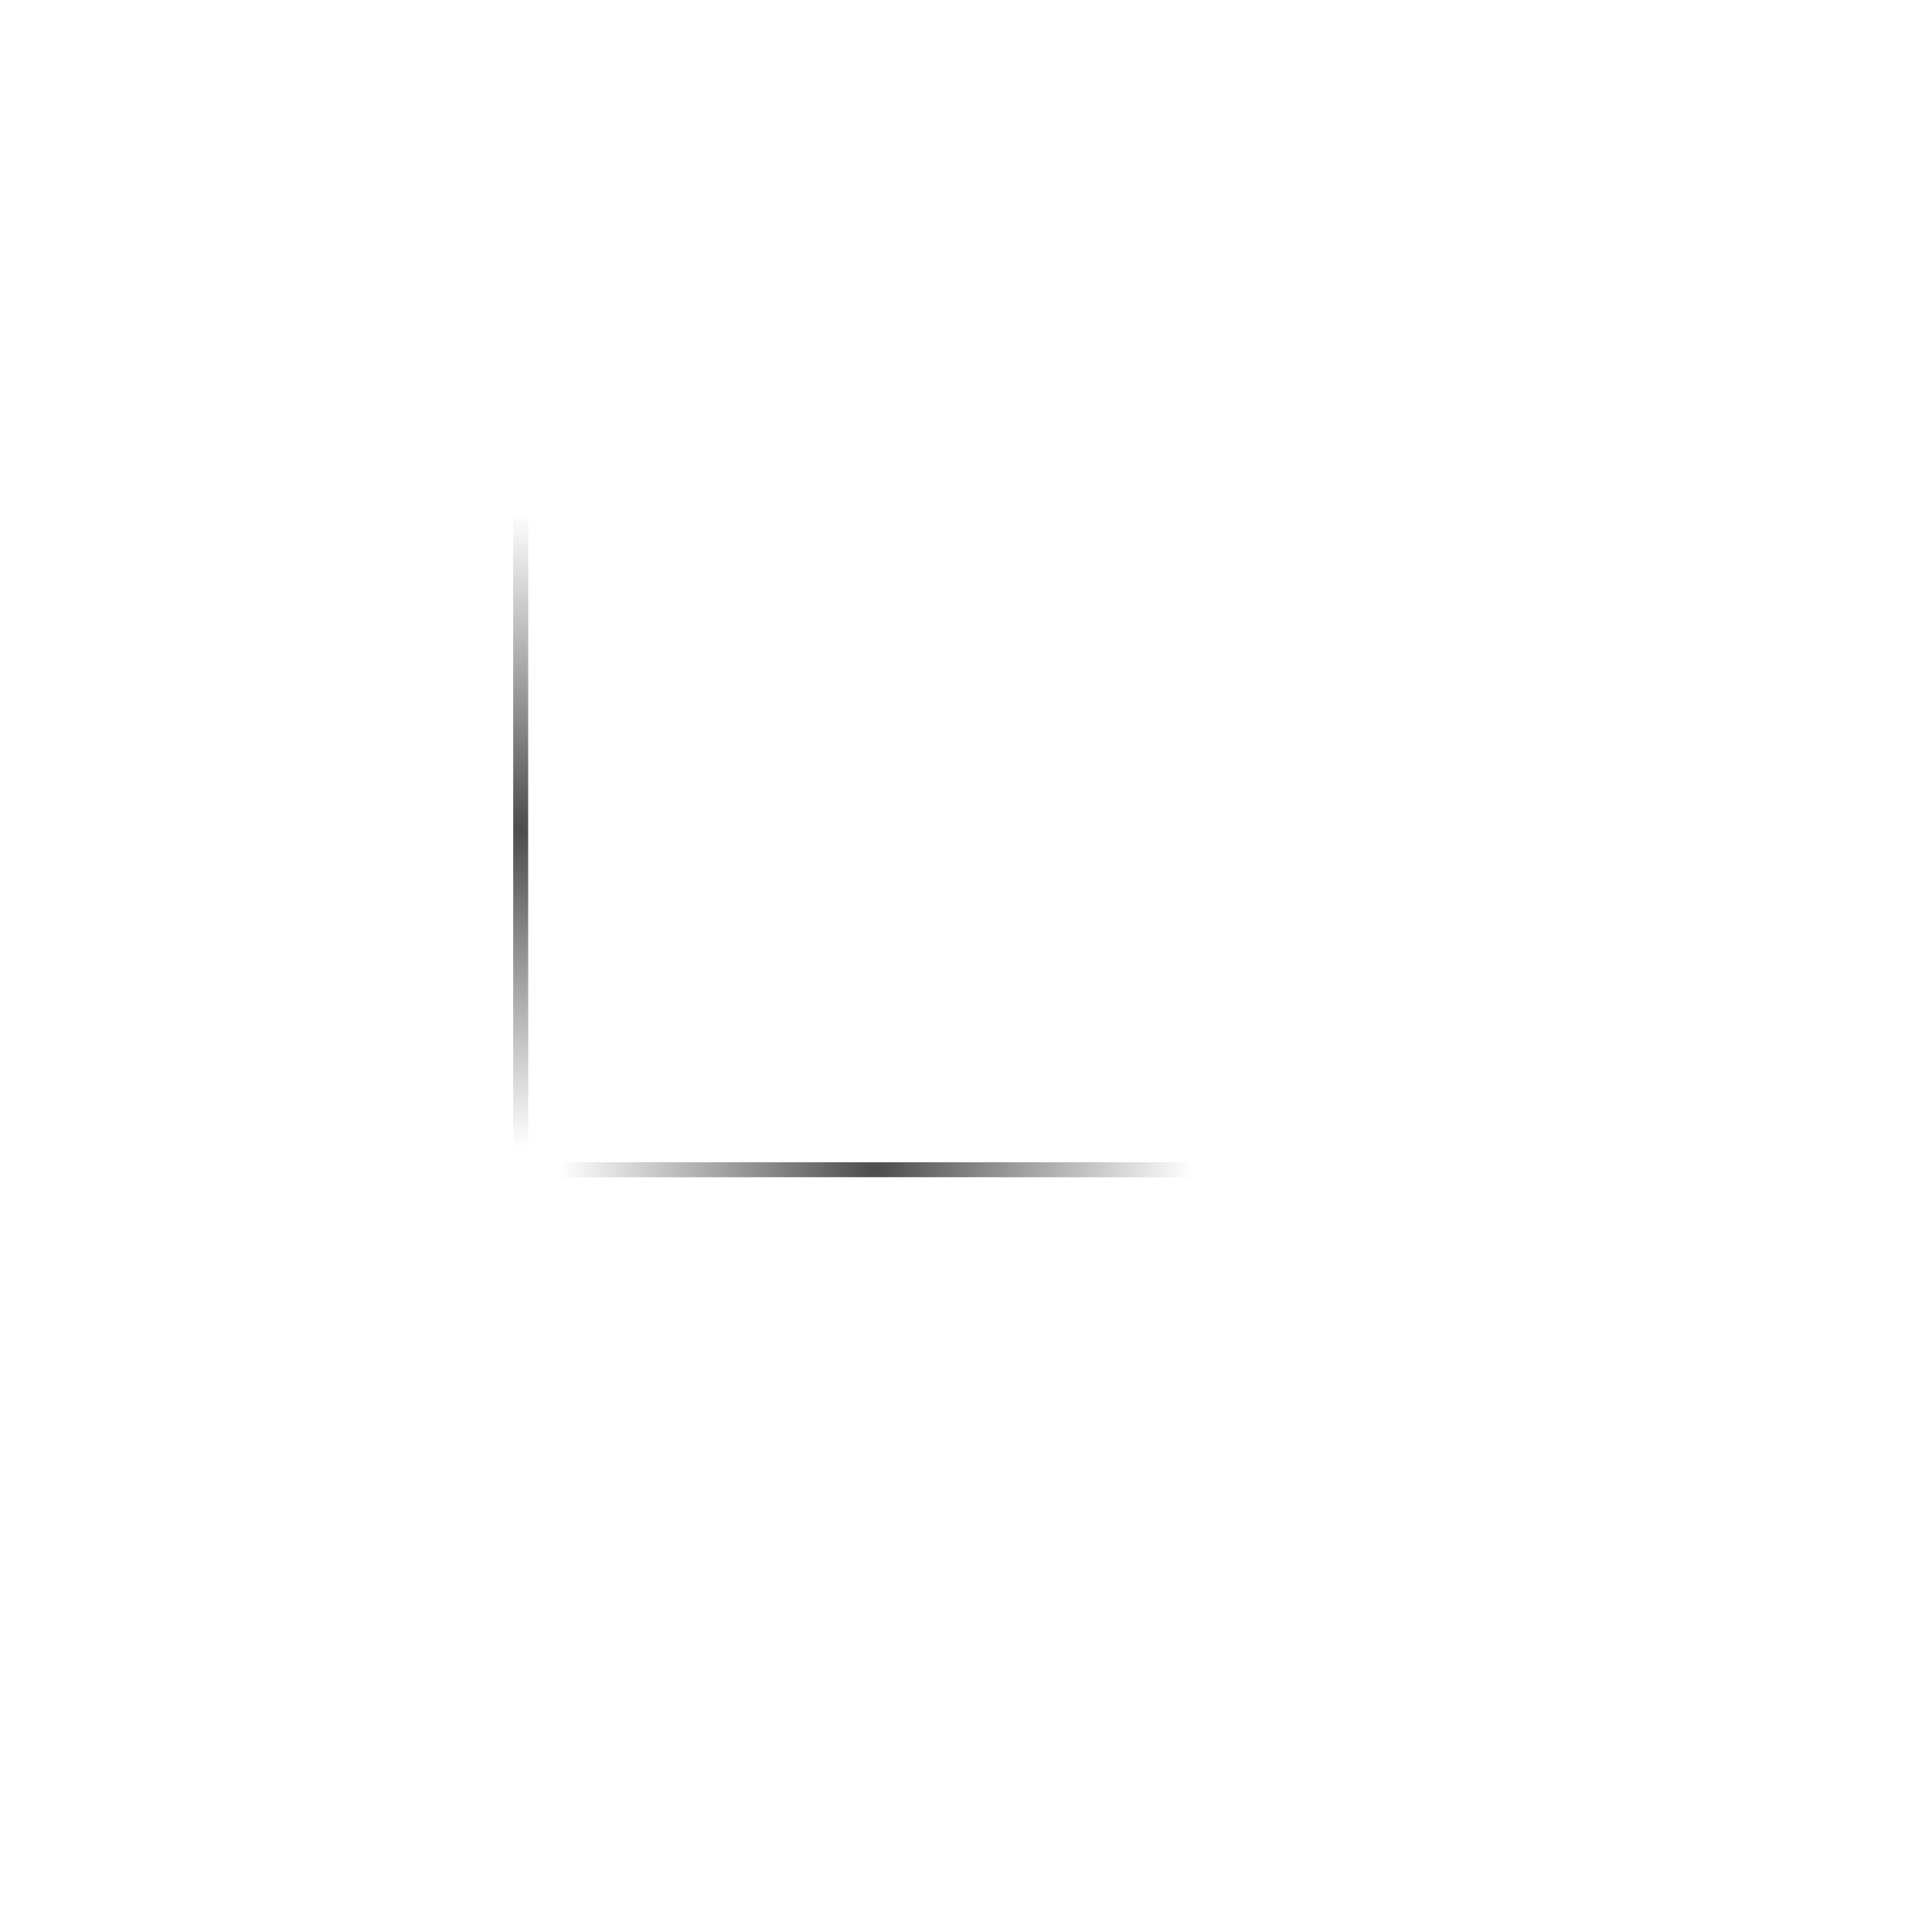
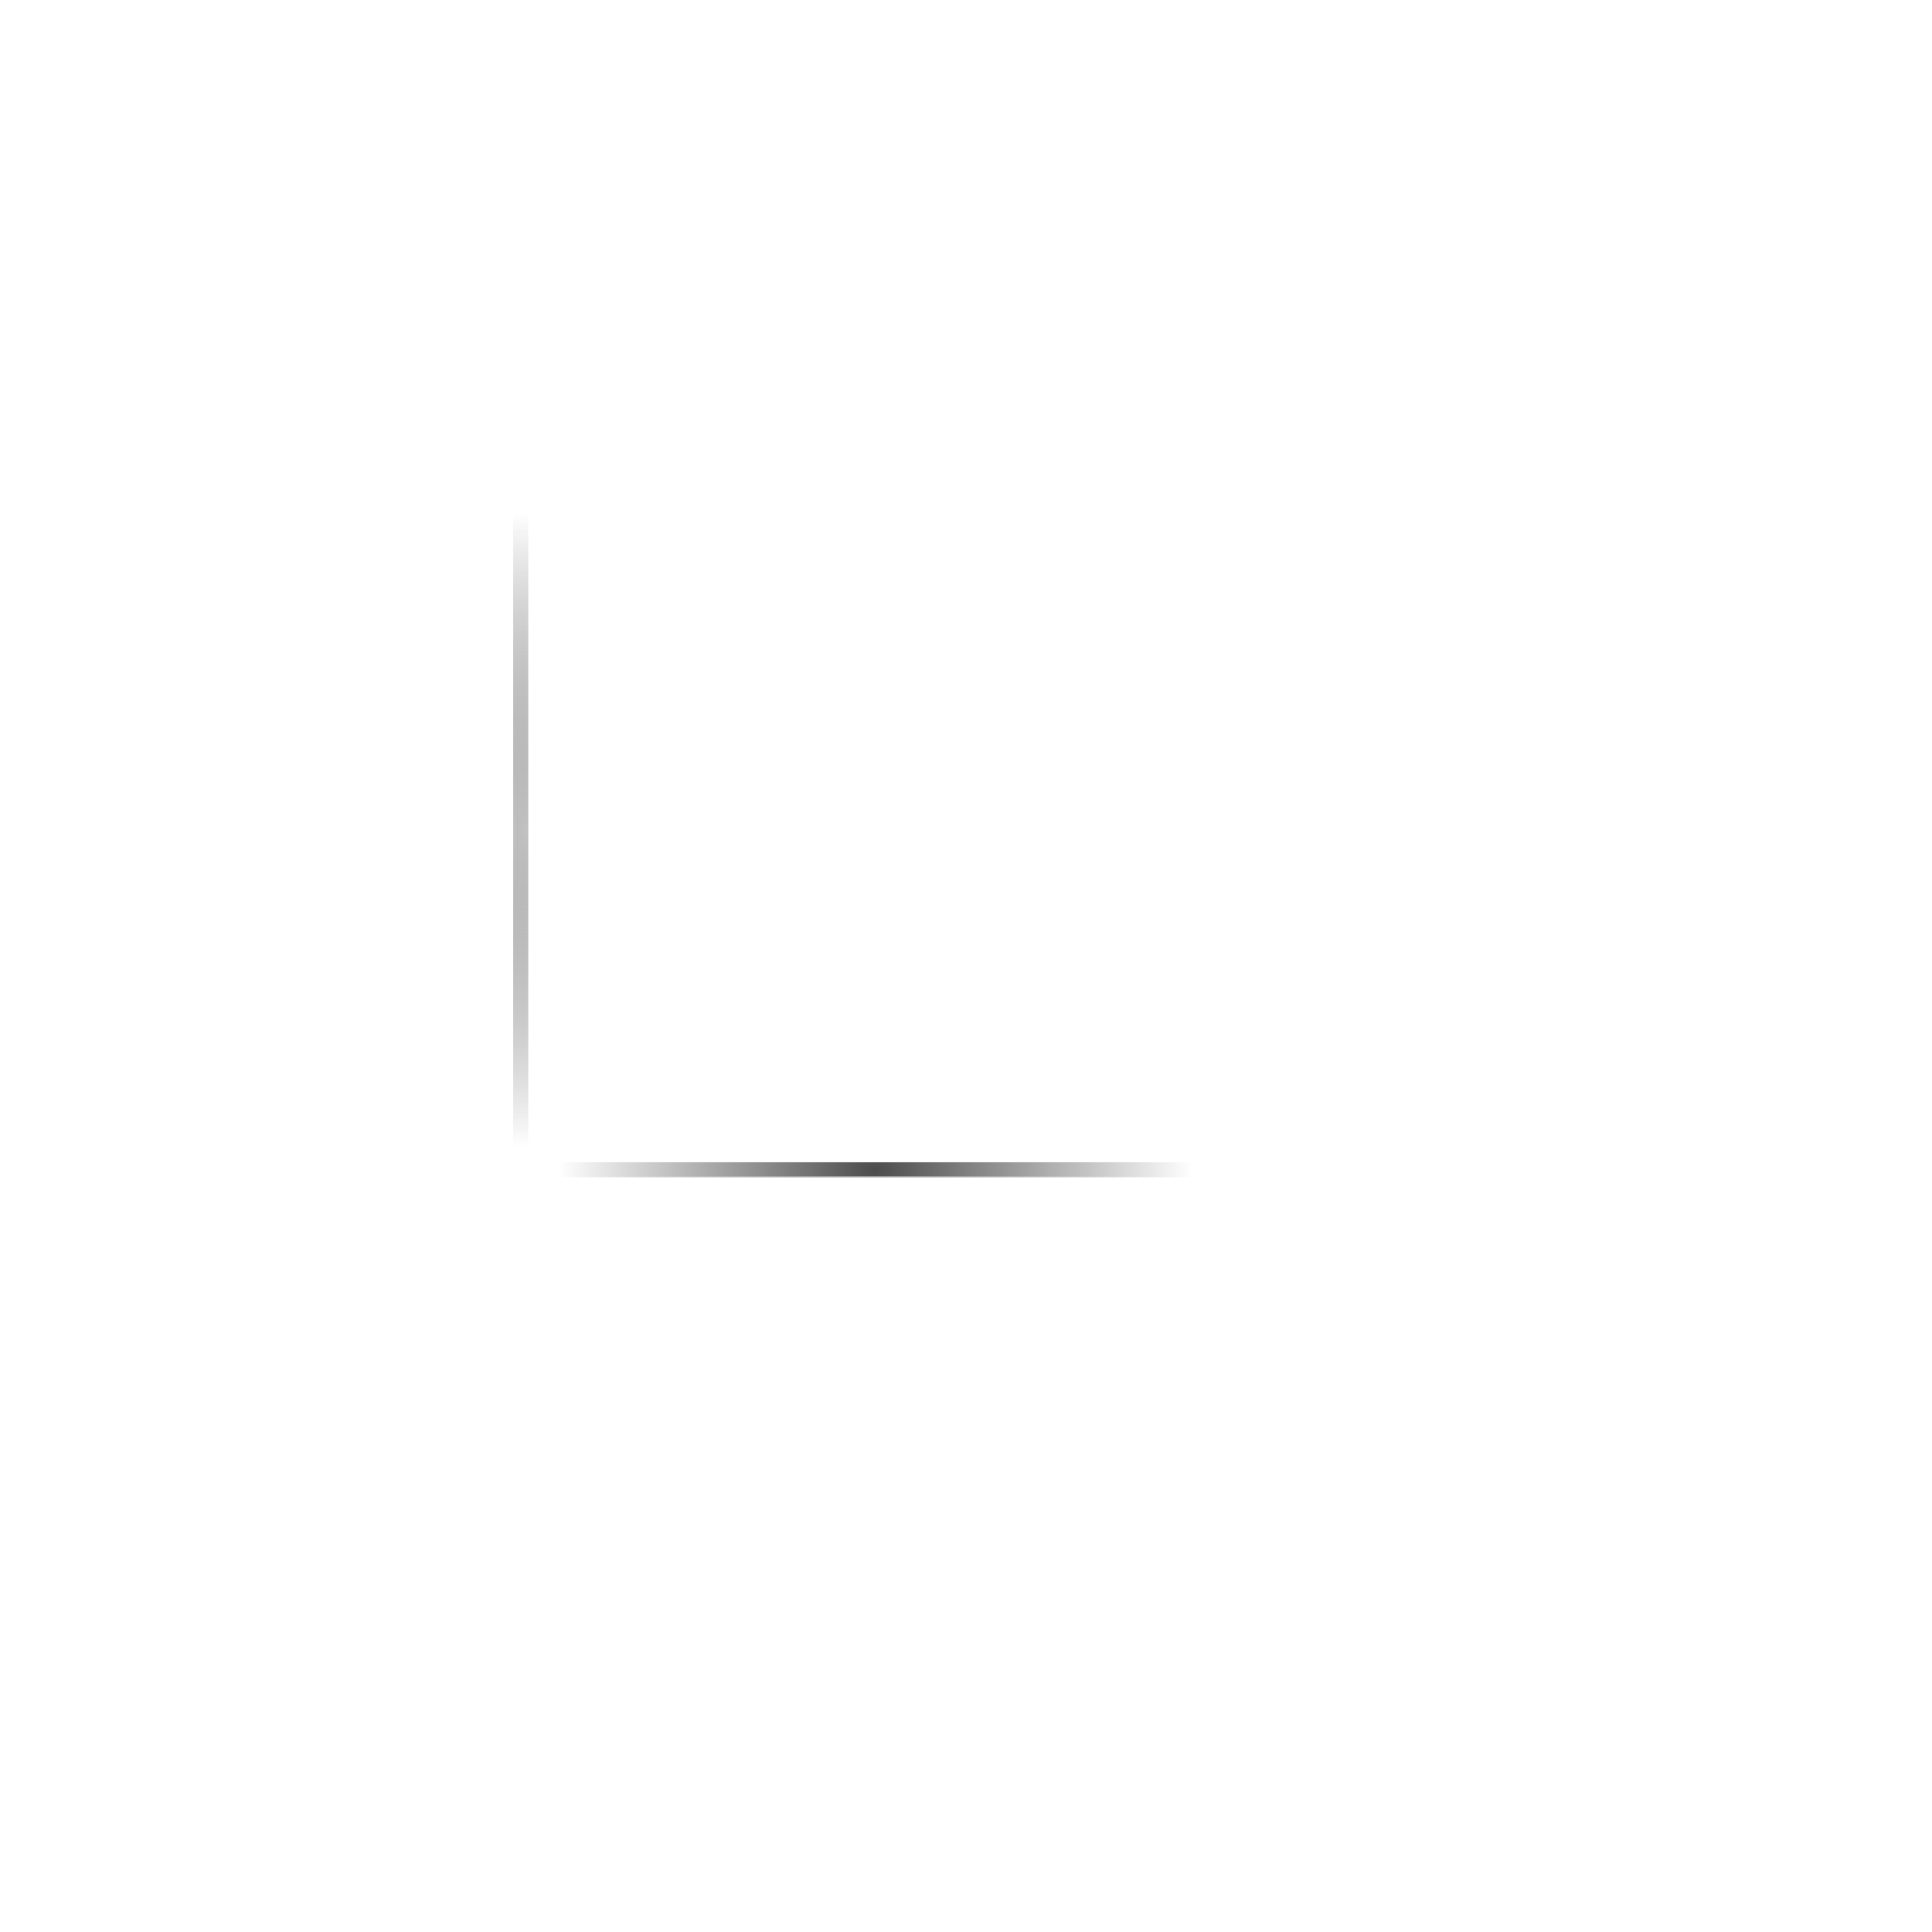
<svg xmlns="http://www.w3.org/2000/svg" xmlns:xlink="http://www.w3.org/1999/xlink" width="128" height="128" id="svg2" version="1.0">
  <defs id="defs4">
    <linearGradient id="linearGradient4213">
      <stop id="stop4215" offset="0" style="stop-color:#000000;stop-opacity:1;" />
      <stop id="stop4217" offset="1" style="stop-color:#000000;stop-opacity:0;" />
    </linearGradient>
    <linearGradient id="linearGradient3272">
      <stop style="stop-color:white;stop-opacity:1;" offset="0" id="stop3274" />
      <stop style="stop-color:white;stop-opacity:0;" offset="1" id="stop3276" />
    </linearGradient>
-     <radialGradient xlink:href="#linearGradient3272" id="radialGradient2701" gradientUnits="userSpaceOnUse" gradientTransform="matrix(2.625,0,0,2.20752,-199,-172.9031)" cx="88" cy="93.5" fx="88" fy="93.5" r="8" />
+     <radialGradient xlink:href="#linearGradient3272" id="radialGradient2701" gradientUnits="userSpaceOnUse" gradientTransform="matrix(2.625,0,0,0.1339085,-199,-45.49011)" cx="88" cy="93.5" fx="88" fy="93.5" r="8" />
    <radialGradient xlink:href="#linearGradient4213" id="radialGradient2704" gradientUnits="userSpaceOnUse" gradientTransform="matrix(2.625,0,0,2.20752,-199,-173.9031)" cx="88" cy="93.5" fx="88" fy="93.5" r="8" />
-     <radialGradient xlink:href="#linearGradient3272" id="radialGradient2708" gradientUnits="userSpaceOnUse" gradientTransform="matrix(2.625,0,0,2.20752,-199,-174.9031)" cx="88" cy="93.5" fx="88" fy="93.5" r="8" />
-     <radialGradient xlink:href="#linearGradient3272" id="radialGradient2716" gradientUnits="userSpaceOnUse" gradientTransform="matrix(2.625,0,0,2.20752,-241,-196.9031)" cx="88" cy="93.5" fx="88" fy="93.5" r="8" />
+     <radialGradient xlink:href="#linearGradient3272" id="radialGradient2708" gradientUnits="userSpaceOnUse" gradientTransform="matrix(2.625,0,0,1.10376,-199,-71.45157)" cx="88" cy="93.5" fx="88" fy="93.5" r="8" />
+     <radialGradient xlink:href="#linearGradient3272" id="radialGradient2716" gradientUnits="userSpaceOnUse" gradientTransform="matrix(2.625,0,0,2.20752,-241,-197.6031)" cx="88" cy="93.5" fx="88" fy="93.5" r="8" />
    <radialGradient xlink:href="#linearGradient4213" id="radialGradient2719" gradientUnits="userSpaceOnUse" gradientTransform="matrix(2.625,0,0,2.20752,-241,-197.9031)" cx="88" cy="93.5" fx="88" fy="93.5" r="8" />
-     <radialGradient xlink:href="#linearGradient3272" id="radialGradient2723" gradientUnits="userSpaceOnUse" gradientTransform="matrix(2.625,0,0,2.20752,-241,-198.9031)" cx="88" cy="93.5" fx="88" fy="93.5" r="8" />
+     <radialGradient xlink:href="#linearGradient3272" id="radialGradient2723" gradientUnits="userSpaceOnUse" gradientTransform="matrix(2.625,0,0,2.20752,-241,-198.6031)" cx="88" cy="93.5" fx="88" fy="93.5" r="8" />
  </defs>
  <g id="layer1">
    <g transform="translate(-1724,26.63781)" style="display:none" id="g2977" />
    <g transform="translate(-1724,26.63781)" style="display:inline" id="layer2" />
    <g style="display:none" id="g2424" transform="translate(705.061,-1453.242)" />
    <g style="display:inline" id="g2426" transform="translate(705.061,-1453.242)" />
    <g id="g3429" transform="translate(751.0388,-484.3789)" />
    <g id="g19758" transform="translate(2537.329,-100.9208)" />
    <g id="g3935" transform="translate(3642.155,-979.1902)" />
    <g id="g8459" transform="translate(1244.285,-994.5374)" />
    <g id="g28391" transform="translate(-106.5327,334.0743)" />
    <g id="g28393" transform="translate(998.2925,-544.1951)" />
    <g id="g28395" transform="translate(-1399.577,-559.5423)" />
    <g id="g6598" transform="translate(2039.967,326.0743)" />
    <g id="g6640" transform="translate(3144.793,-552.1951)" />
    <g id="g6716" transform="translate(746.9228,-567.5423)" />
    <g id="g6850" transform="matrix(1,0,0,-1,-424,787.0312)" style="opacity:0.459" />
-     <text xml:space="preserve" style="font-size:14px;font-style:normal;font-variant:normal;font-weight:bold;font-stretch:normal;text-align:justify;line-height:125%;writing-mode:lr-tb;text-anchor:start;fill:#000000;fill-opacity:1;stroke:none;stroke-width:1px;stroke-linecap:butt;stroke-linejoin:miter;stroke-opacity:1;font-family:Gill Sans;-inkscape-font-specification:Bitstream Vera Sans Bold" x="-200" y="284" id="text6990">
-       <tspan id="tspan6992" x="-200" y="284" />
+     <text xml:space="preserve" style="font-style:normal;font-variant:normal;font-weight:bold;font-stretch:normal;line-height:0%;font-family:'Gill Sans';-inkscape-font-specification:'Bitstream Vera Sans Bold';text-align:justify;writing-mode:lr-tb;text-anchor:start;fill:#000000;fill-opacity:1;stroke:none;stroke-width:1px;stroke-linecap:butt;stroke-linejoin:miter;stroke-opacity:1" x="-200" y="284" id="text6990">
+       <tspan id="tspan6992" x="-200" y="284" style="font-size:14px;line-height:1.25"> </tspan>
    </text>
-     <text xml:space="preserve" style="font-size:14px;font-style:normal;font-variant:normal;font-weight:bold;font-stretch:normal;text-align:justify;line-height:125%;writing-mode:lr-tb;text-anchor:start;fill:#000000;fill-opacity:1;stroke:none;stroke-width:1px;stroke-linecap:butt;stroke-linejoin:miter;stroke-opacity:1;font-family:Gill Sans" x="-176.722" y="268.581" id="text2705">
-       <tspan id="tspan2707" x="-176.722" y="268.581" />
+     <text xml:space="preserve" style="font-style:normal;font-variant:normal;font-weight:bold;font-stretch:normal;line-height:0%;font-family:'Gill Sans';text-align:justify;writing-mode:lr-tb;text-anchor:start;fill:#000000;fill-opacity:1;stroke:none;stroke-width:1px;stroke-linecap:butt;stroke-linejoin:miter;stroke-opacity:1" x="-176.722" y="268.581" id="text2705">
+       <tspan id="tspan2707" x="-176.722" y="268.581" style="font-size:14px;line-height:1.25"> </tspan>
    </text>
    <g id="horizontal-line" transform="translate(26,45)">
      <rect style="opacity:0.7;fill:url(#radialGradient2704);fill-opacity:1;fill-rule:nonzero;stroke:none;stroke-width:1;stroke-linecap:round;stroke-linejoin:round;stroke-miterlimit:4;stroke-dasharray:none;stroke-dashoffset:0;stroke-opacity:1" id="rect4223" width="42" height="1" x="11" y="32" />
-       <rect y="33" x="11" height="1" width="42" id="rect4209" style="opacity:0.65;fill:url(#radialGradient2701);fill-opacity:1;fill-rule:nonzero;stroke:none;stroke-width:1;stroke-linecap:round;stroke-linejoin:round;stroke-miterlimit:4;stroke-dasharray:none;stroke-dashoffset:0;stroke-opacity:1" />
-       <rect style="opacity:0.65;fill:url(#radialGradient2708);fill-opacity:1;fill-rule:nonzero;stroke:none;stroke-width:1;stroke-linecap:round;stroke-linejoin:round;stroke-miterlimit:4;stroke-dasharray:none;stroke-dashoffset:0;stroke-opacity:1" id="rect2706" width="42" height="1" x="11" y="31" />
+       <rect y="-33" x="11" height="0.061" width="42" id="rect4209" style="opacity:0.65;fill:url(#radialGradient2701);fill-opacity:1;fill-rule:nonzero;stroke:none;stroke-width:0.246;stroke-linecap:round;stroke-linejoin:round;stroke-miterlimit:4;stroke-dasharray:none;stroke-dashoffset:0;stroke-opacity:1" transform="scale(1,-1)" />
+       <rect style="opacity:0.65;fill:url(#radialGradient2708);fill-opacity:1;fill-rule:nonzero;stroke:none;stroke-width:0.707;stroke-linecap:round;stroke-linejoin:round;stroke-miterlimit:4;stroke-dasharray:none;stroke-dashoffset:0;stroke-opacity:1" id="rect2706" width="42" height="0.5" x="11" y="31.5" />
    </g>
    <g id="vertical-line" transform="translate(26,45)">
      <rect transform="matrix(0,-1,1,0,0,0)" y="8" x="-31" height="1" width="42" id="rect4227" style="opacity:0.7;fill:url(#radialGradient2719);fill-opacity:1;fill-rule:nonzero;stroke:none;stroke-width:1;stroke-linecap:round;stroke-linejoin:round;stroke-miterlimit:4;stroke-dasharray:none;stroke-dashoffset:0;stroke-opacity:1" />
-       <rect transform="matrix(0,-1,1,0,0,0)" style="opacity:0.65;fill:url(#radialGradient2716);fill-opacity:1;fill-rule:nonzero;stroke:none;stroke-width:1;stroke-linecap:round;stroke-linejoin:round;stroke-miterlimit:4;stroke-dasharray:none;stroke-dashoffset:0;stroke-opacity:1" id="rect4229" width="42" height="1" x="-31" y="9" />
-       <rect y="7" x="-31" height="1" width="42" id="rect2721" style="opacity:0.65;fill:url(#radialGradient2723);fill-opacity:1;fill-rule:nonzero;stroke:none;stroke-width:1;stroke-linecap:round;stroke-linejoin:round;stroke-miterlimit:4;stroke-dasharray:none;stroke-dashoffset:0;stroke-opacity:1" transform="matrix(0,-1,1,0,0,0)" />
+       <rect transform="rotate(-90)" style="opacity:0.65;fill:url(#radialGradient2716);fill-opacity:1;fill-rule:nonzero;stroke:none;stroke-width:1;stroke-linecap:round;stroke-linejoin:round;stroke-miterlimit:4;stroke-dasharray:none;stroke-dashoffset:0;stroke-opacity:1" id="rect4229" width="42" height="1" x="-31" y="8.3" />
+       <rect y="7.3" x="-31" height="1" width="42" id="rect2721" style="opacity:0.65;fill:url(#radialGradient2723);fill-opacity:1;fill-rule:nonzero;stroke:none;stroke-width:1;stroke-linecap:round;stroke-linejoin:round;stroke-miterlimit:4;stroke-dasharray:none;stroke-dashoffset:0;stroke-opacity:1" transform="rotate(-90)" />
    </g>
  </g>
</svg>
